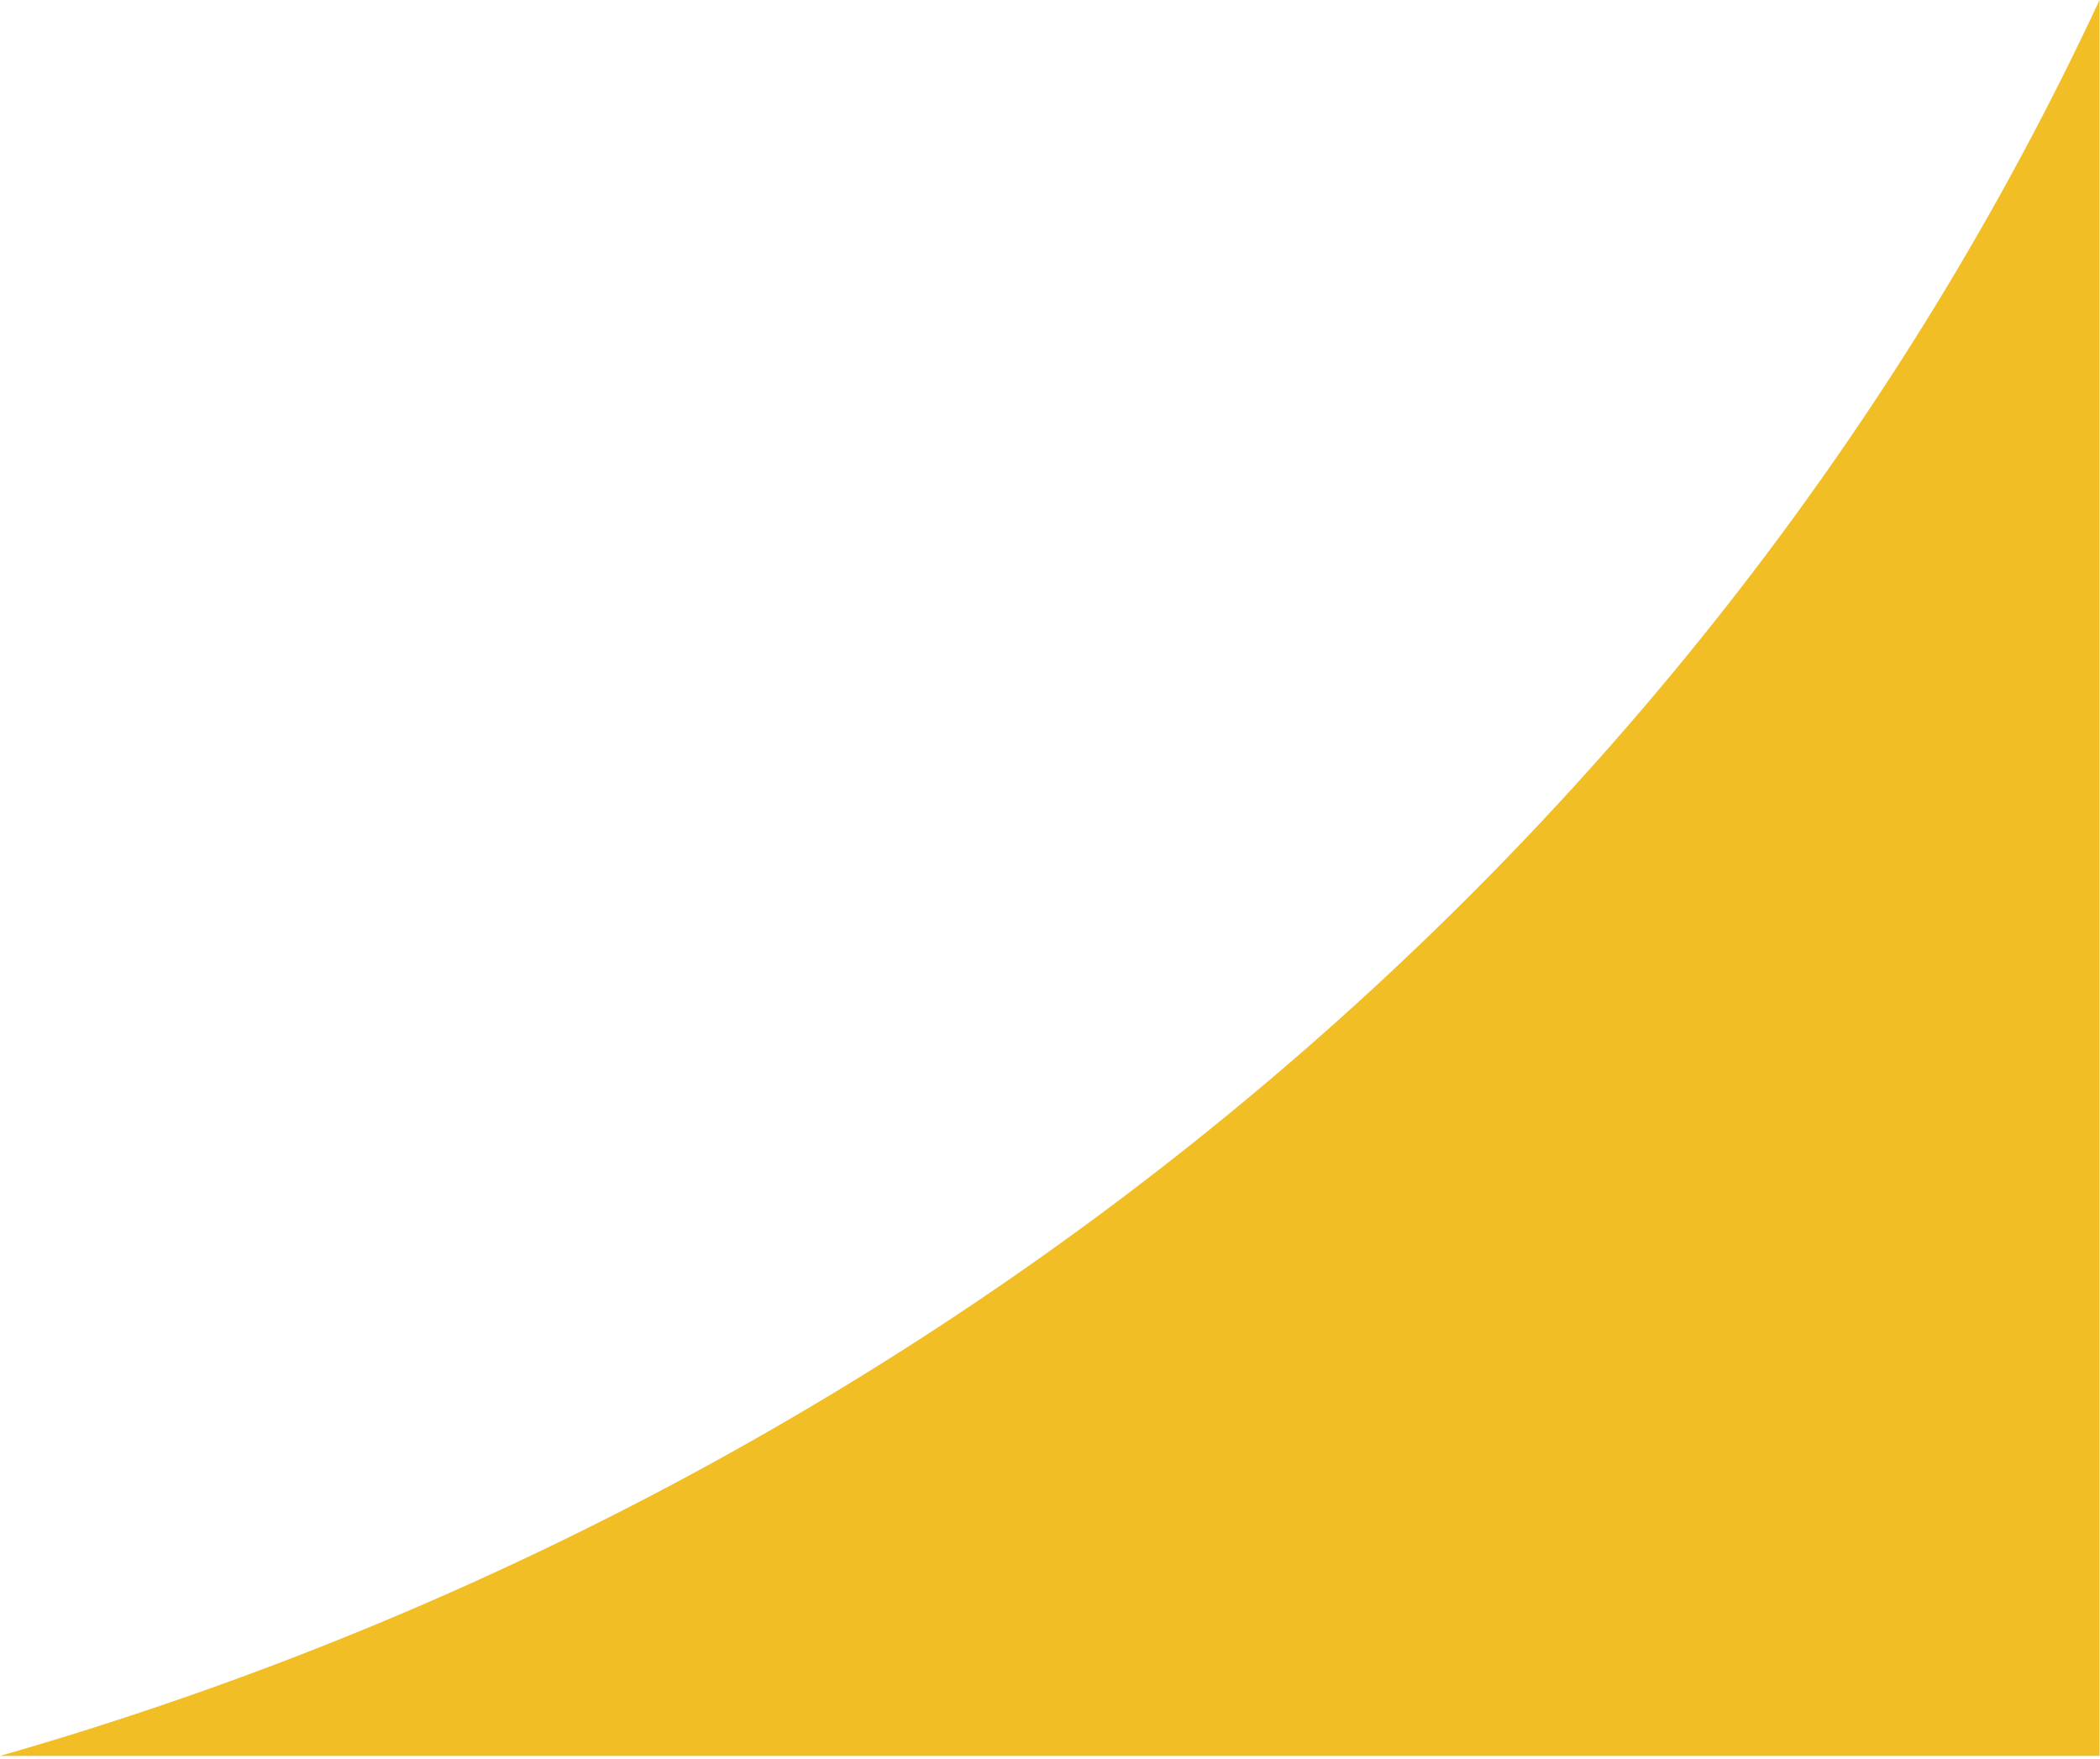
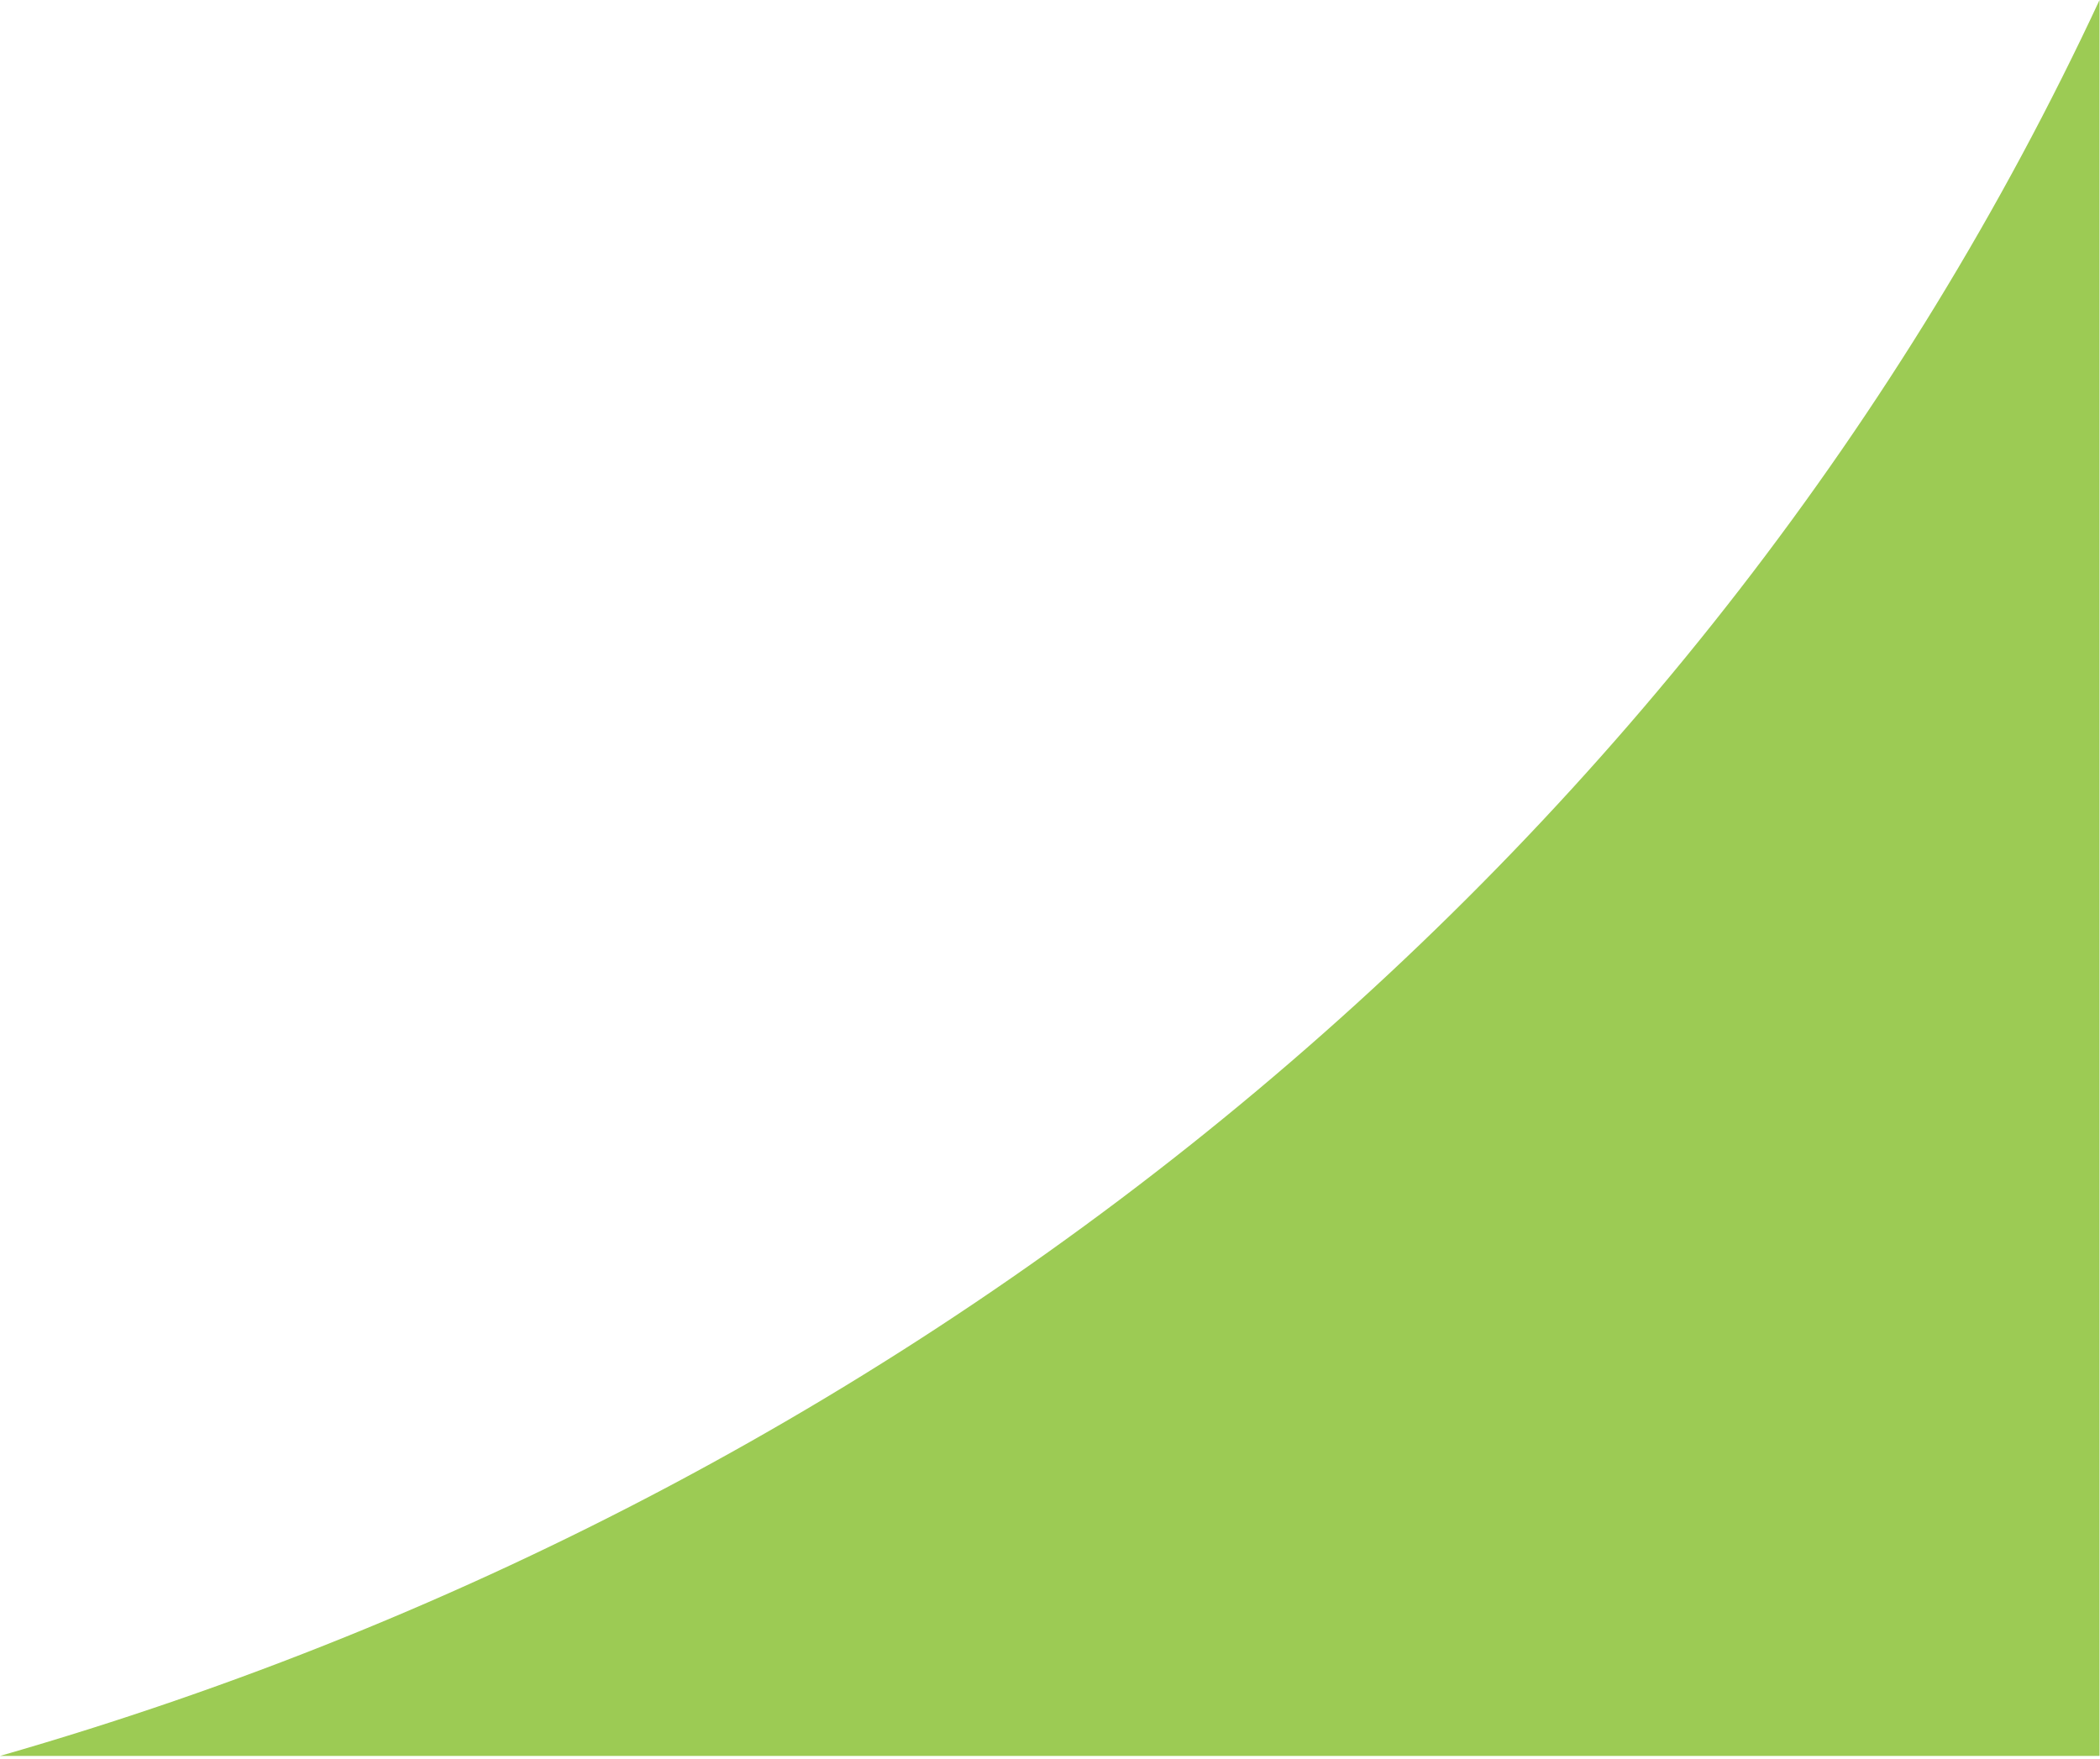
<svg xmlns="http://www.w3.org/2000/svg" width="671" height="562" viewBox="0 0 671 562" fill="none">
-   <path fill-rule="evenodd" clip-rule="evenodd" d="M670.853 0C546.206 267.584 301.217 474.63 0 561.045H670.853V0Z" fill="#F1B70E" fill-opacity="0.9" />
+   <path fill-rule="evenodd" clip-rule="evenodd" d="M670.853 0C546.206 267.584 301.217 474.63 0 561.045H670.853V0Z" fill="#92C642" fill-opacity="0.9" />
</svg>
